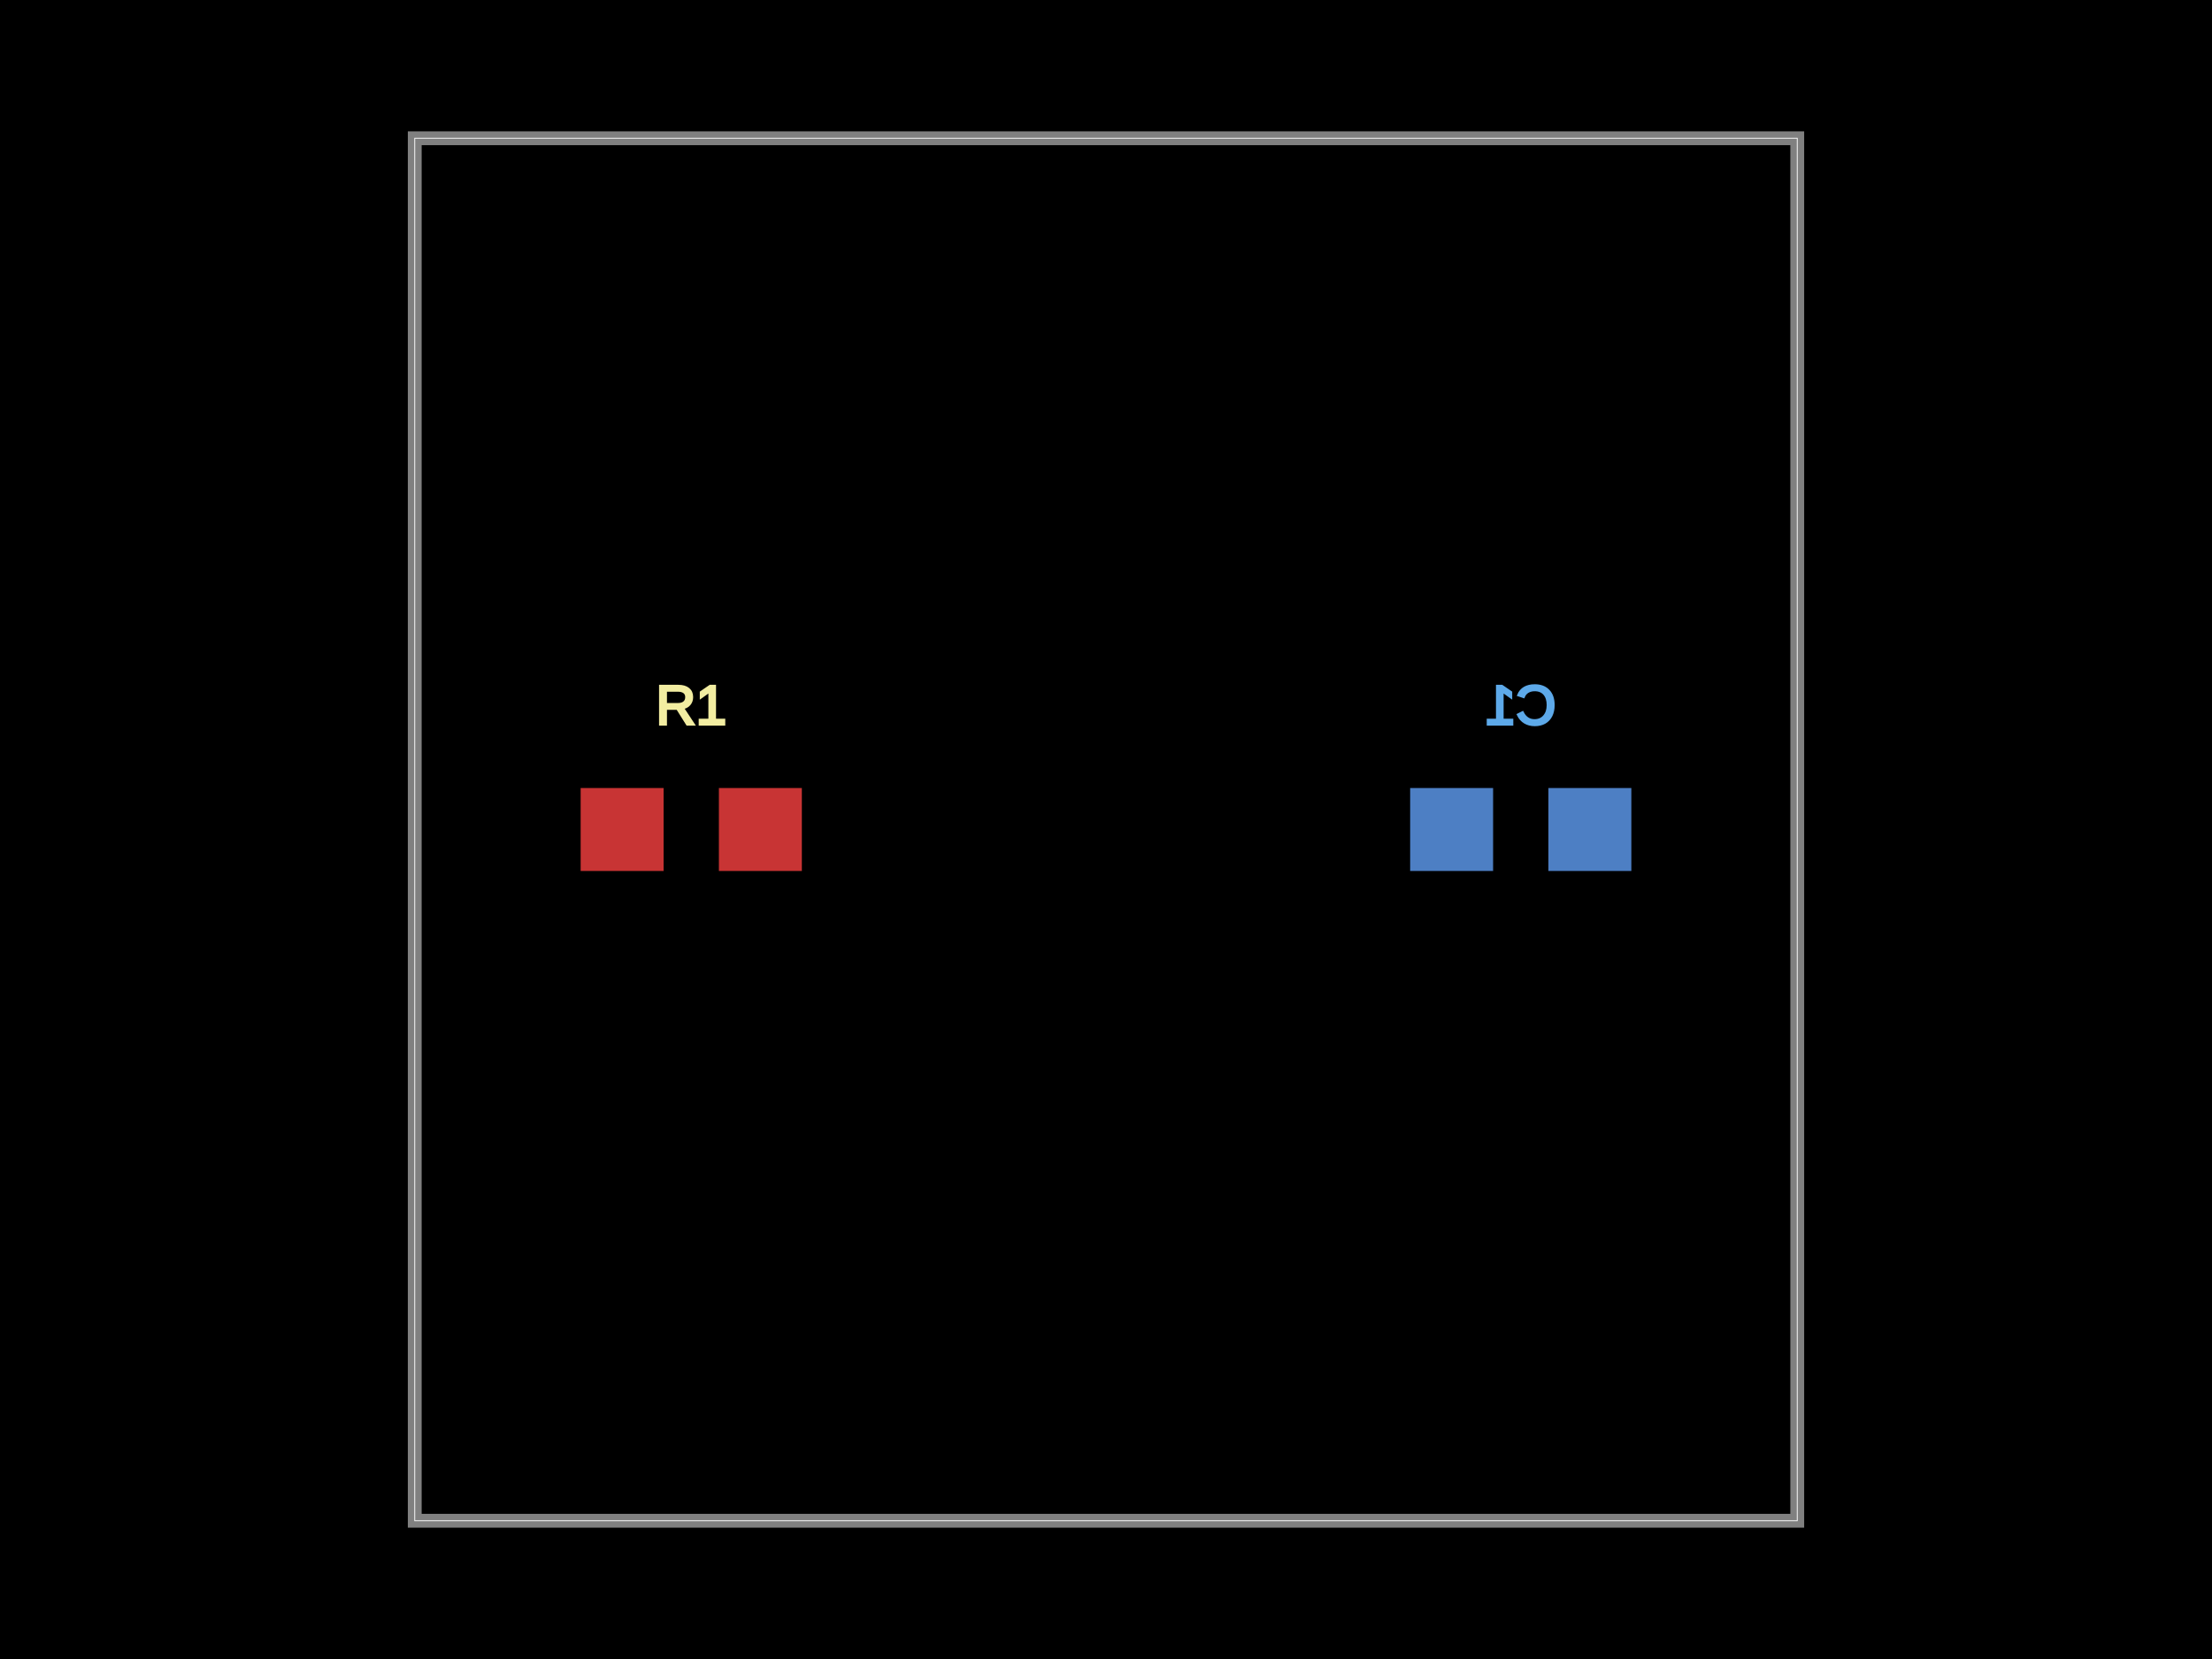
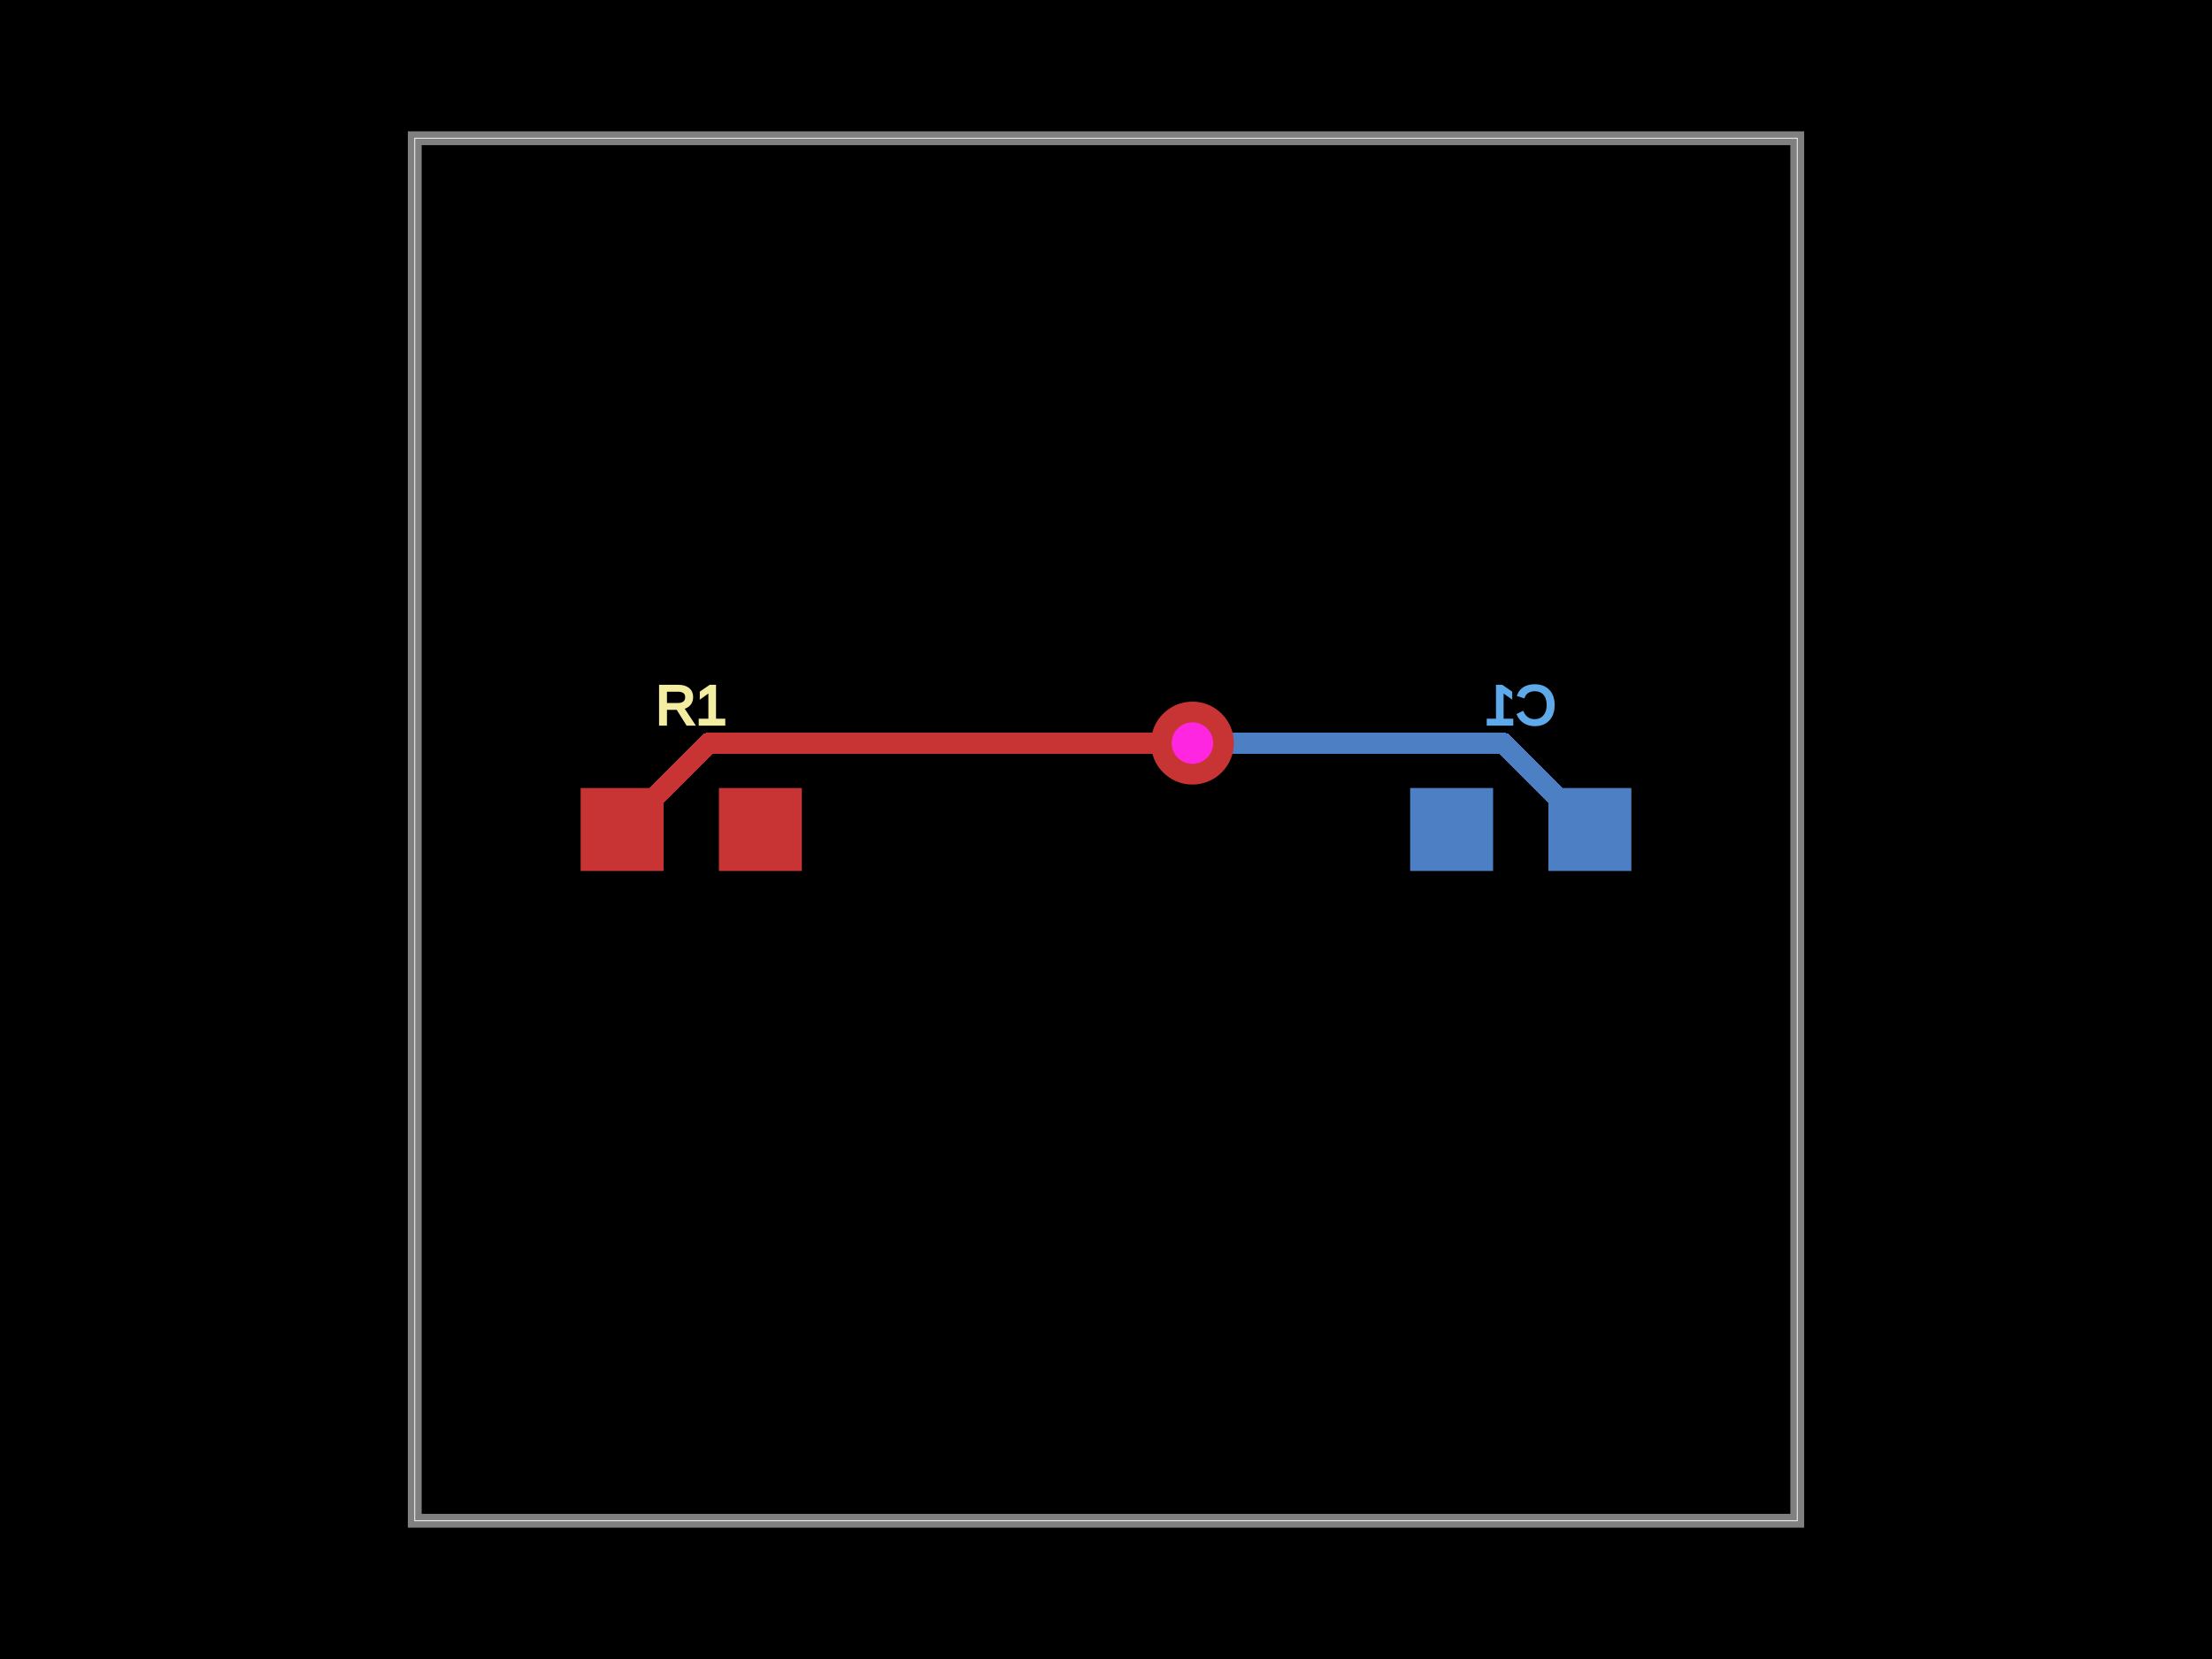
<svg xmlns="http://www.w3.org/2000/svg" width="800" height="600">
  <style />
  <rect class="boundary" x="0" y="0" fill="#000" width="800" height="600" />
  <rect class="pcb-boundary" fill="none" stroke="#fff" stroke-width="0.3" x="150" y="50" width="500" height="500" />
  <path class="pcb-board" d="M 150 550 L 650 550 L 650 50 L 150 50 Z" fill="none" stroke="rgba(255, 255, 255, 0.5)" stroke-width="5" />
  <g transform="translate(250, 300) rotate(0) scale(1, -1)">
    <rect class="pcb-component" x="-40" y="-15" width="80" height="30" />
    <rect class="pcb-component-outline" x="-40" y="-15" width="80" height="30" />
  </g>
  <g transform="translate(550, 300) rotate(0) scale(1, -1)">
    <rect class="pcb-component" x="-40" y="-15" width="80" height="30" />
    <rect class="pcb-component-outline" x="-40" y="-15" width="80" height="30" />
  </g>
  <rect class="pcb-pad" fill="rgb(200, 52, 52)" x="210" y="285" width="30" height="30" />
  <rect class="pcb-pad" fill="rgb(200, 52, 52)" x="260" y="285" width="30" height="30" />
  <rect class="pcb-pad" fill="rgb(77, 127, 196)" x="560" y="285" width="30" height="30" />
  <rect class="pcb-pad" fill="rgb(77, 127, 196)" x="510" y="285" width="30" height="30" />
+   <path class="pcb-trace" stroke="rgb(77, 127, 196)" fill="none" d="M 431.25 268.75 L 431.25 268.75" stroke-width="7.5" stroke-linecap="round" stroke-linejoin="round" shape-rendering="crispEdges" data-layer="bottom" />
+   <path class="pcb-trace" stroke="rgb(77, 127, 196)" fill="none" d="M 431.25 268.75 L 543.75 268.75" stroke-width="7.5" stroke-linecap="round" stroke-linejoin="round" shape-rendering="crispEdges" data-layer="bottom" />
+   <path class="pcb-trace" stroke="rgb(77, 127, 196)" fill="none" d="M 543.75 268.75 L 575 300" stroke-width="7.5" stroke-linecap="round" stroke-linejoin="round" shape-rendering="crispEdges" data-layer="bottom" />
+   <path class="pcb-trace" stroke="rgb(200, 52, 52)" fill="none" d="M 225 300 L 256.25 268.75" stroke-width="7.5" stroke-linecap="round" stroke-linejoin="round" shape-rendering="crispEdges" data-layer="top" />
+   <path class="pcb-trace" stroke="rgb(200, 52, 52)" fill="none" d="M 256.25 268.75 L 424.458 268.75" stroke-width="7.5" stroke-linecap="round" stroke-linejoin="round" shape-rendering="crispEdges" data-layer="top" />
+   <path class="pcb-trace" stroke="rgb(200, 52, 52)" fill="none" d="M 424.458 268.75 L 431.25 268.75" stroke-width="7.5" stroke-linecap="round" stroke-linejoin="round" shape-rendering="crispEdges" data-layer="top" />
+   <path class="pcb-trace" stroke="rgb(200, 52, 52)" fill="none" d="M 431.25 268.75 L 431.25 268.75" stroke-width="7.5" stroke-linecap="round" stroke-linejoin="round" shape-rendering="crispEdges" data-layer="top" />
+   <g>
+     <circle class="pcb-hole-outer" fill="rgb(200, 52, 52)" cx="431.25" cy="268.75" r="15" />
+     <circle class="pcb-hole-inner" fill="rgb(255, 38, 226)" cx="431.25" cy="268.75" r="7.5" />
+   </g>
  <text x="0" y="0" fill="#f2eda1" font-family="Arial, sans-serif" font-size="20" text-anchor="middle" dominant-baseline="central" transform="matrix(1,0,0,1,250,255)" class="pcb-silkscreen-text pcb-silkscreen-top" data-pcb-silkscreen-text-id="pcb_component_0" stroke="#f2eda1">R1</text>
  <text x="0" y="0" fill="#5da9e9" font-family="Arial, sans-serif" font-size="20" text-anchor="middle" dominant-baseline="central" transform="matrix(-1,0,0,1,550,255)" class="pcb-silkscreen-text pcb-silkscreen-bottom" data-pcb-silkscreen-text-id="pcb_component_1" stroke="#5da9e9">C1</text>
</svg>
